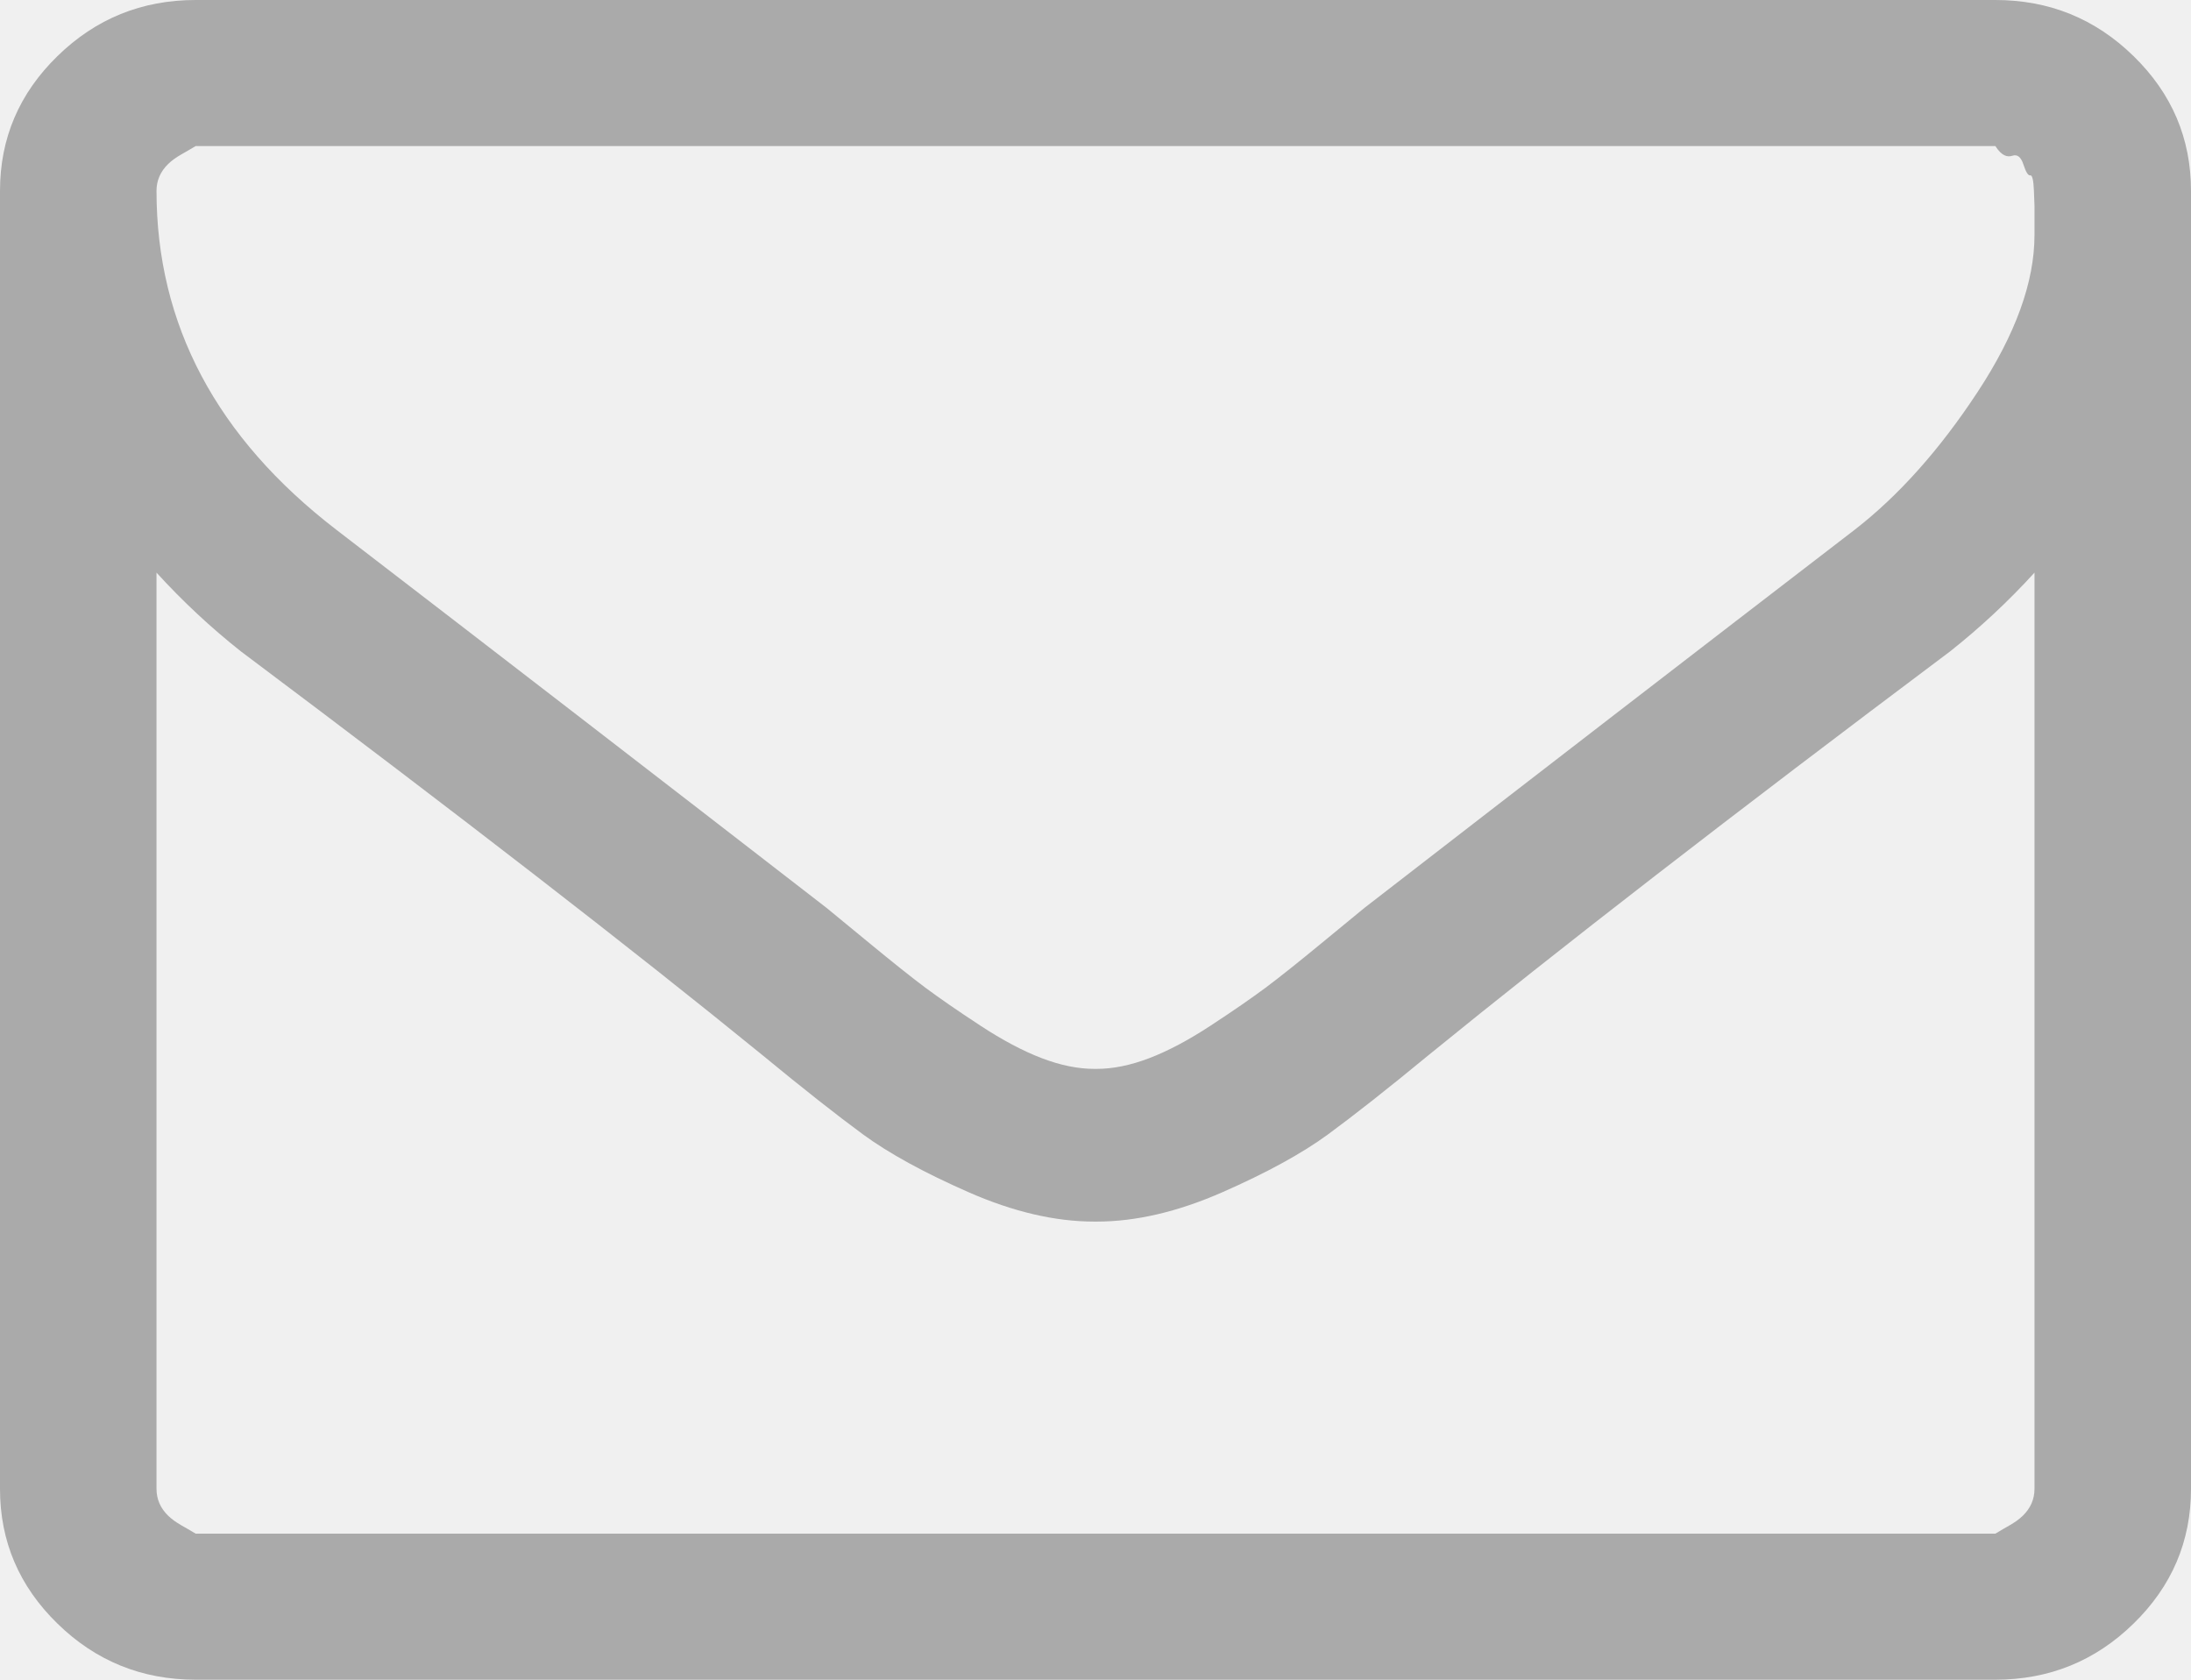
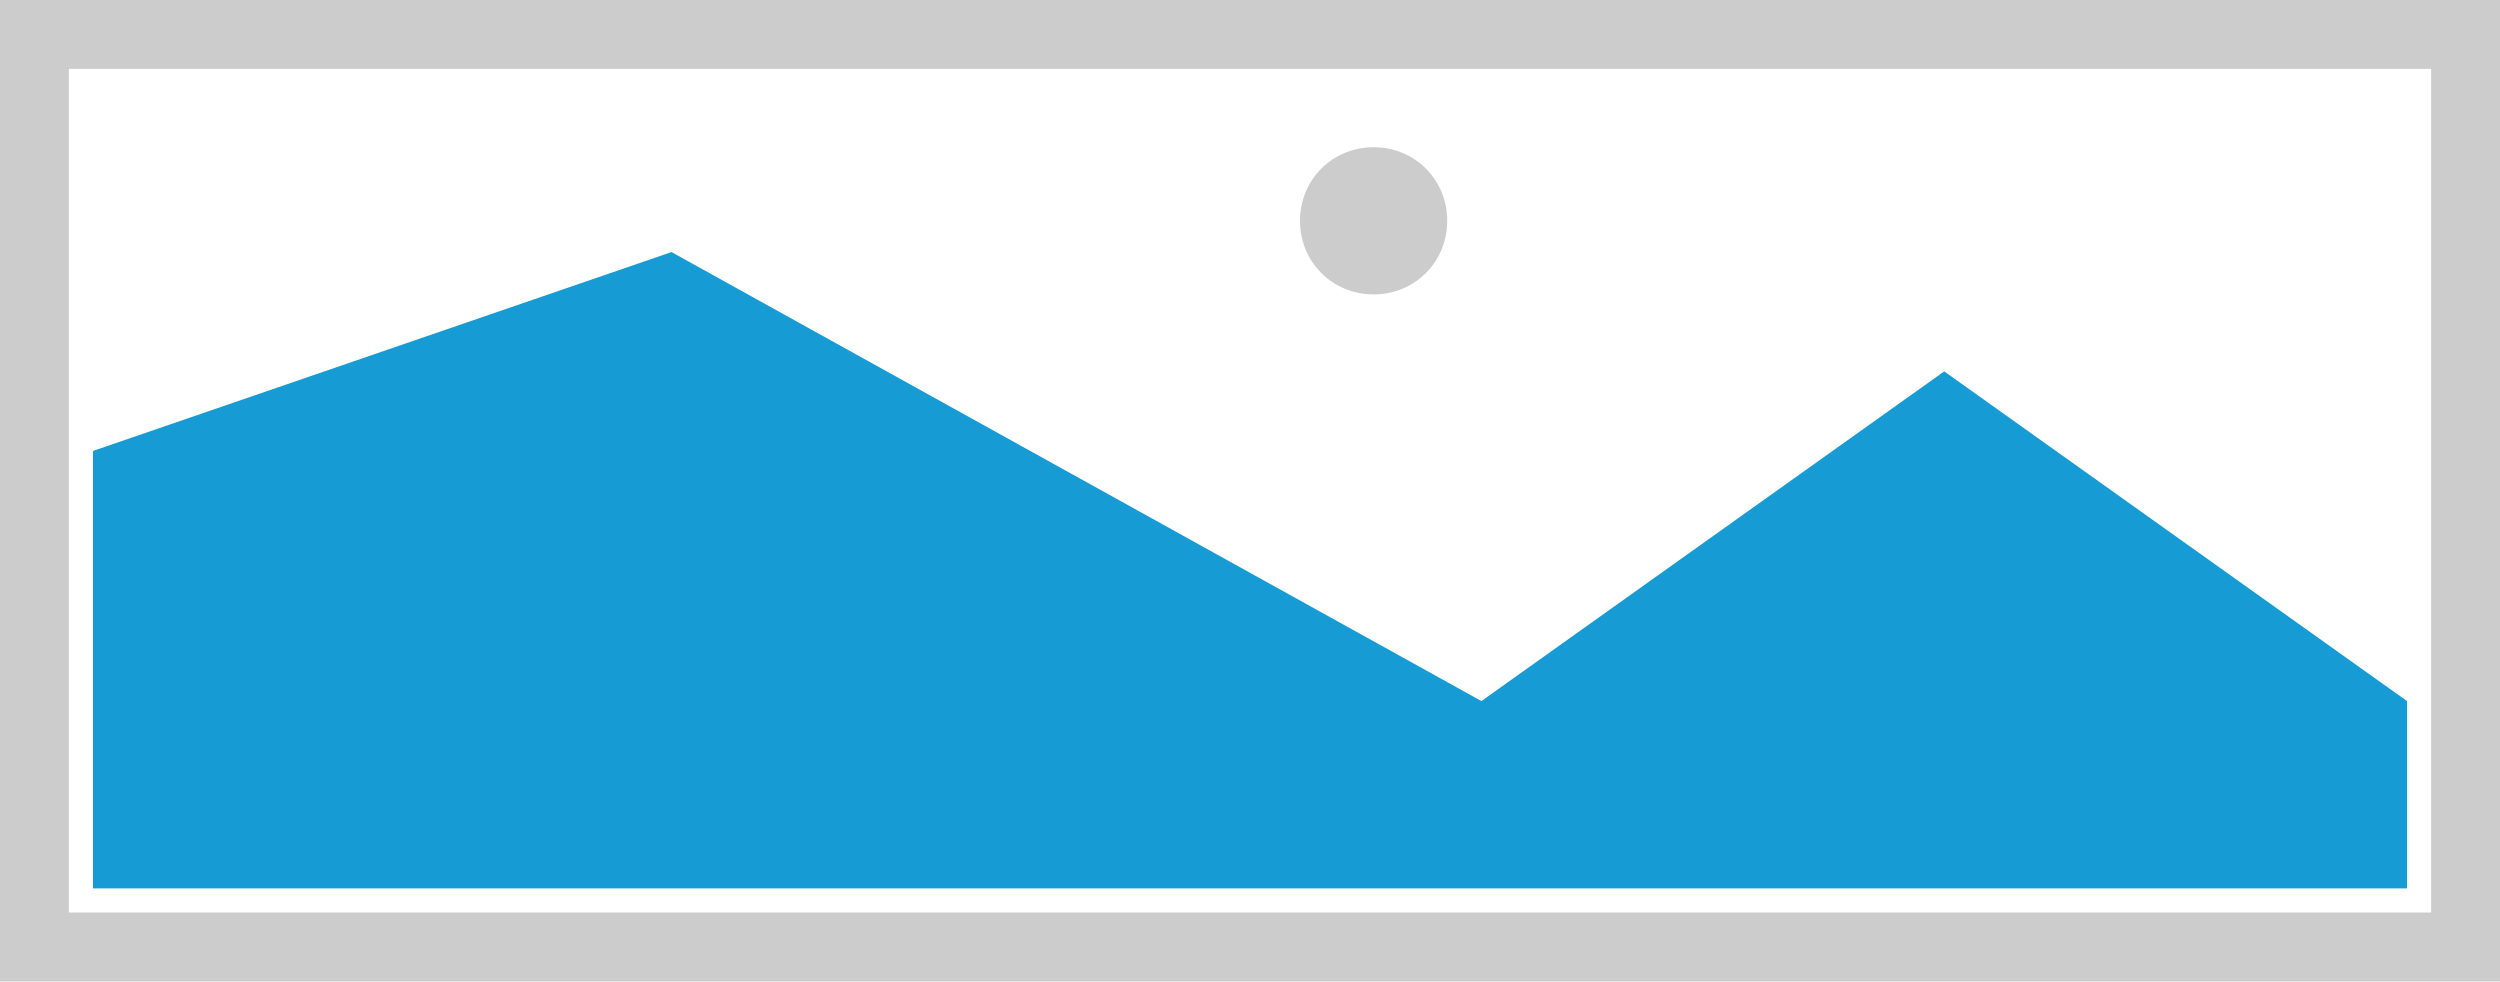
- <svg xmlns="http://www.w3.org/2000/svg" version="1.1" width="30px" height="23px">
-   <g transform="matrix(1 0 0 1 -330 -13 )">
-     <path d="M 27.698 20.754  C 27.804 20.65  27.857 20.528  27.857 20.386  L 27.857 7.841  C 27.5 8.233  27.115 8.592  26.702 8.919  C 23.711 11.162  21.334 13.003  19.57 14.44  C 19.001 14.909  18.538 15.273  18.181 15.535  C 17.824 15.796  17.341 16.06  16.733 16.327  C 16.124 16.594  15.552 16.727  15.017 16.727  L 15 16.727  L 14.983 16.727  C 14.448 16.727  13.876 16.594  13.267 16.327  C 12.659 16.06  12.176 15.796  11.819 15.535  C 11.462 15.273  10.999 14.909  10.43 14.44  C 8.666 13.003  6.289 11.162  3.298 8.919  C 2.885 8.592  2.5 8.233  2.143 7.841  L 2.143 20.386  C 2.143 20.528  2.196 20.65  2.302 20.754  C 2.408 20.857  2.533 20.909  2.679 21  L 27.321 21  C 27.467 20.909  27.592 20.857  27.698 20.754  Z M 27.079 5.366  C 27.598 4.577  27.857 3.861  27.857 3.218  L 27.857 3.038  L 27.857 2.818  C 27.857 2.818  27.854 2.747  27.849 2.605  C 27.843 2.464  27.826 2.396  27.799 2.401  C 27.771 2.407  27.74 2.358  27.706 2.254  C 27.673 2.151  27.623 2.11  27.556 2.132  C 27.489 2.154  27.411 2.14  27.321 2  L 2.679 2  C 2.533 2.091  2.408 2.143  2.302 2.246  C 2.196 2.35  2.143 2.472  2.143 2.614  C 2.143 4.443  2.963 5.99  4.604 7.253  C 6.758 8.908  8.996 10.634  11.317 12.431  C 11.384 12.486  11.579 12.646  11.903 12.913  C 12.227 13.18  12.483 13.384  12.673 13.526  C 12.863 13.667  13.111 13.839  13.418 14.04  C 13.725 14.242  14.007 14.391  14.263 14.489  C 14.52 14.587  14.76 14.636  14.983 14.636  L 15 14.636  L 15.017 14.636  C 15.24 14.636  15.48 14.587  15.737 14.489  C 15.993 14.391  16.275 14.242  16.582 14.04  C 16.889 13.839  17.137 13.667  17.327 13.526  C 17.517 13.384  17.773 13.18  18.097 12.913  C 18.421 12.646  18.616 12.486  18.683 12.431  C 21.004 10.634  23.242 8.908  25.396 7.253  C 25.999 6.785  26.56 6.156  27.079 5.366  Z M 29.213 0.768  C 29.738 1.28  30 1.895  30 2.614  L 30 20.386  C 30 21.105  29.738 21.72  29.213 22.232  C 28.689 22.744  28.058 23  27.321 23  L 2.679 23  C 1.942 23  1.311 22.744  0.787 22.232  C 0.262 21.72  0 21.105  0 20.386  L 0 2.614  C 0 1.895  0.262 1.28  0.787 0.768  C 1.311 0.256  1.942 0  2.679 0  L 27.321 0  C 28.058 0  28.689 0.256  29.213 0.768  Z " fill-rule="nonzero" fill="#aaaaaa" stroke="none" transform="matrix(1 0 0 1 330 13 )" />
+ <svg xmlns="http://www.w3.org/2000/svg" version="1.1" width="726px" height="285px">
+   <g transform="matrix(1 0 0 1 -62 -107 )">
+     <path d="M 62 107  L 788 107  L 788 392  L 62 392  L 62 107  " fill-rule="nonzero" fill="#cccccc" stroke="none" />
+     <path d="M 82 127  L 768 127  L 768 372  L 82 372  L 82 127  " fill-rule="nonzero" fill="#ffffff" stroke="none" />
+     <path d="M 460.895 192.5  C 448.925 192.5  439.52 183.095  439.52 171.125  C 439.52 159.155  448.925 149.75  460.895 149.75  C 472.865 149.75  482.27 159.155  482.27 171.125  C 482.27 183.095  472.865 192.5  460.895 192.5  " fill-rule="nonzero" fill="#cccccc" stroke="none" />
+     <path d="M 89 365  L 89 237.95  L 257 180.2  L 492.2 310.591  L 626.6 214.85  L 761 310.591  L 761 365  L 89 365  " fill-rule="nonzero" fill="#169bd5" stroke="none" />
  </g>
</svg>
